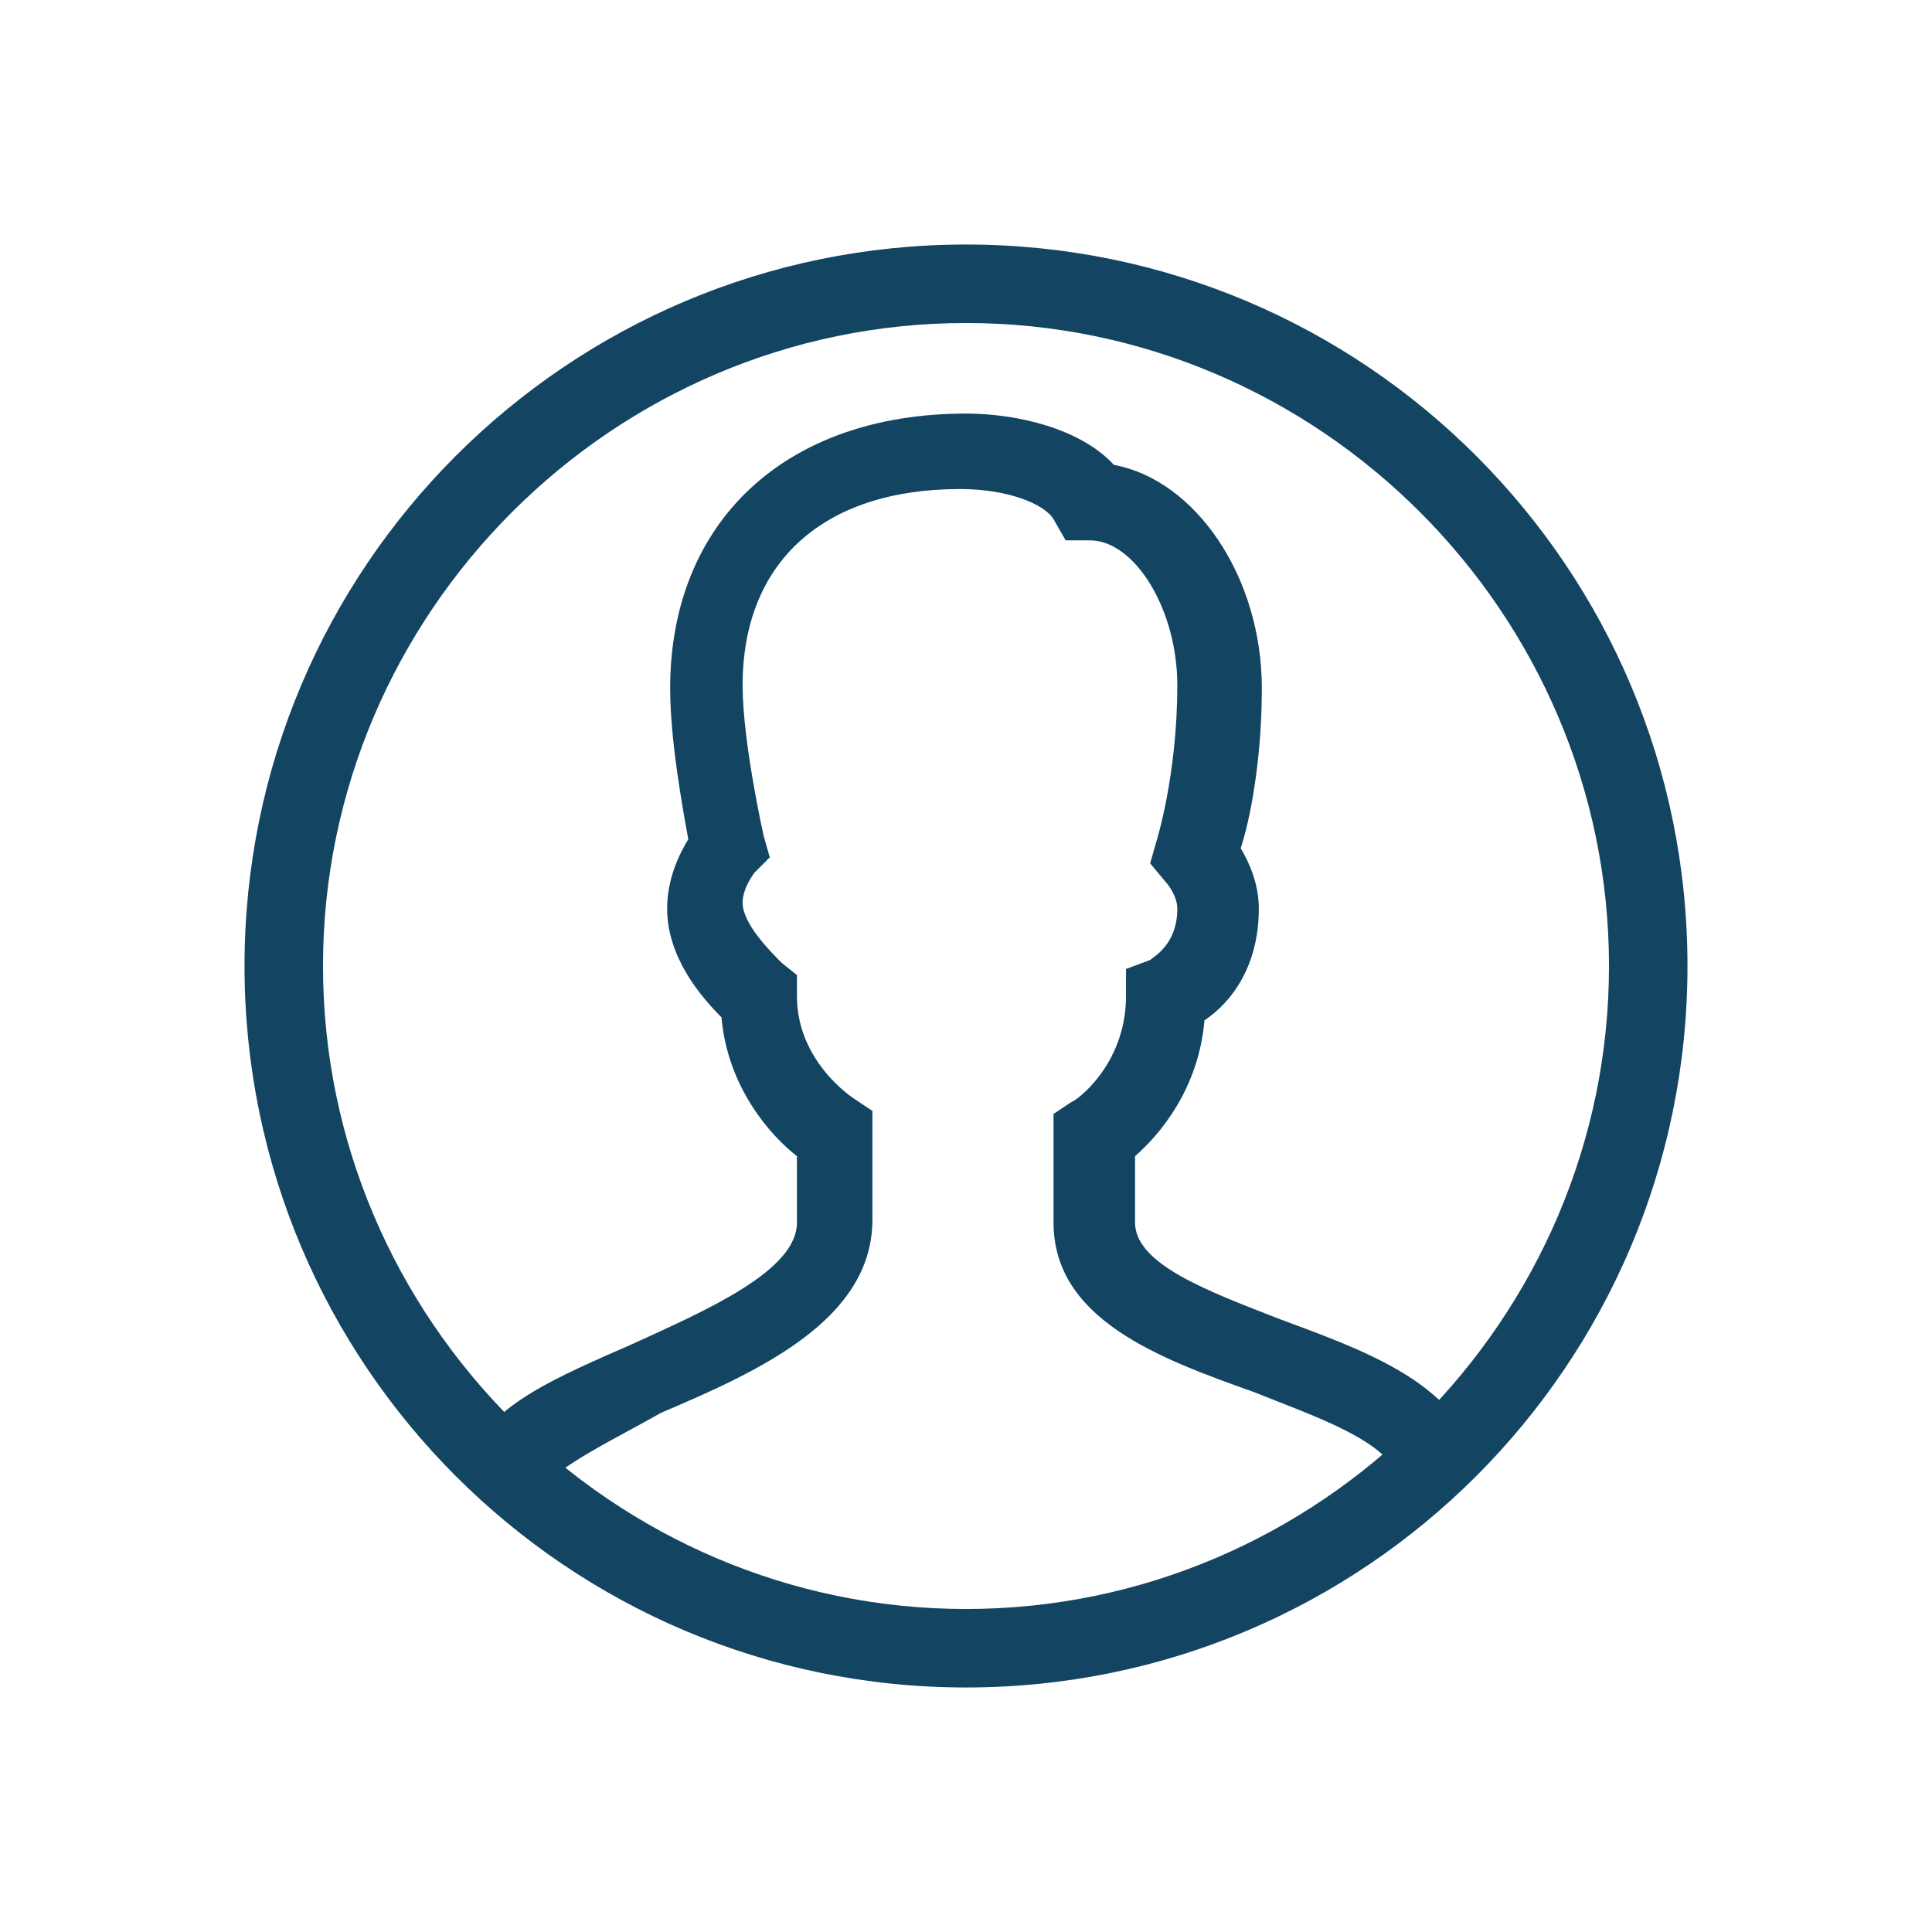
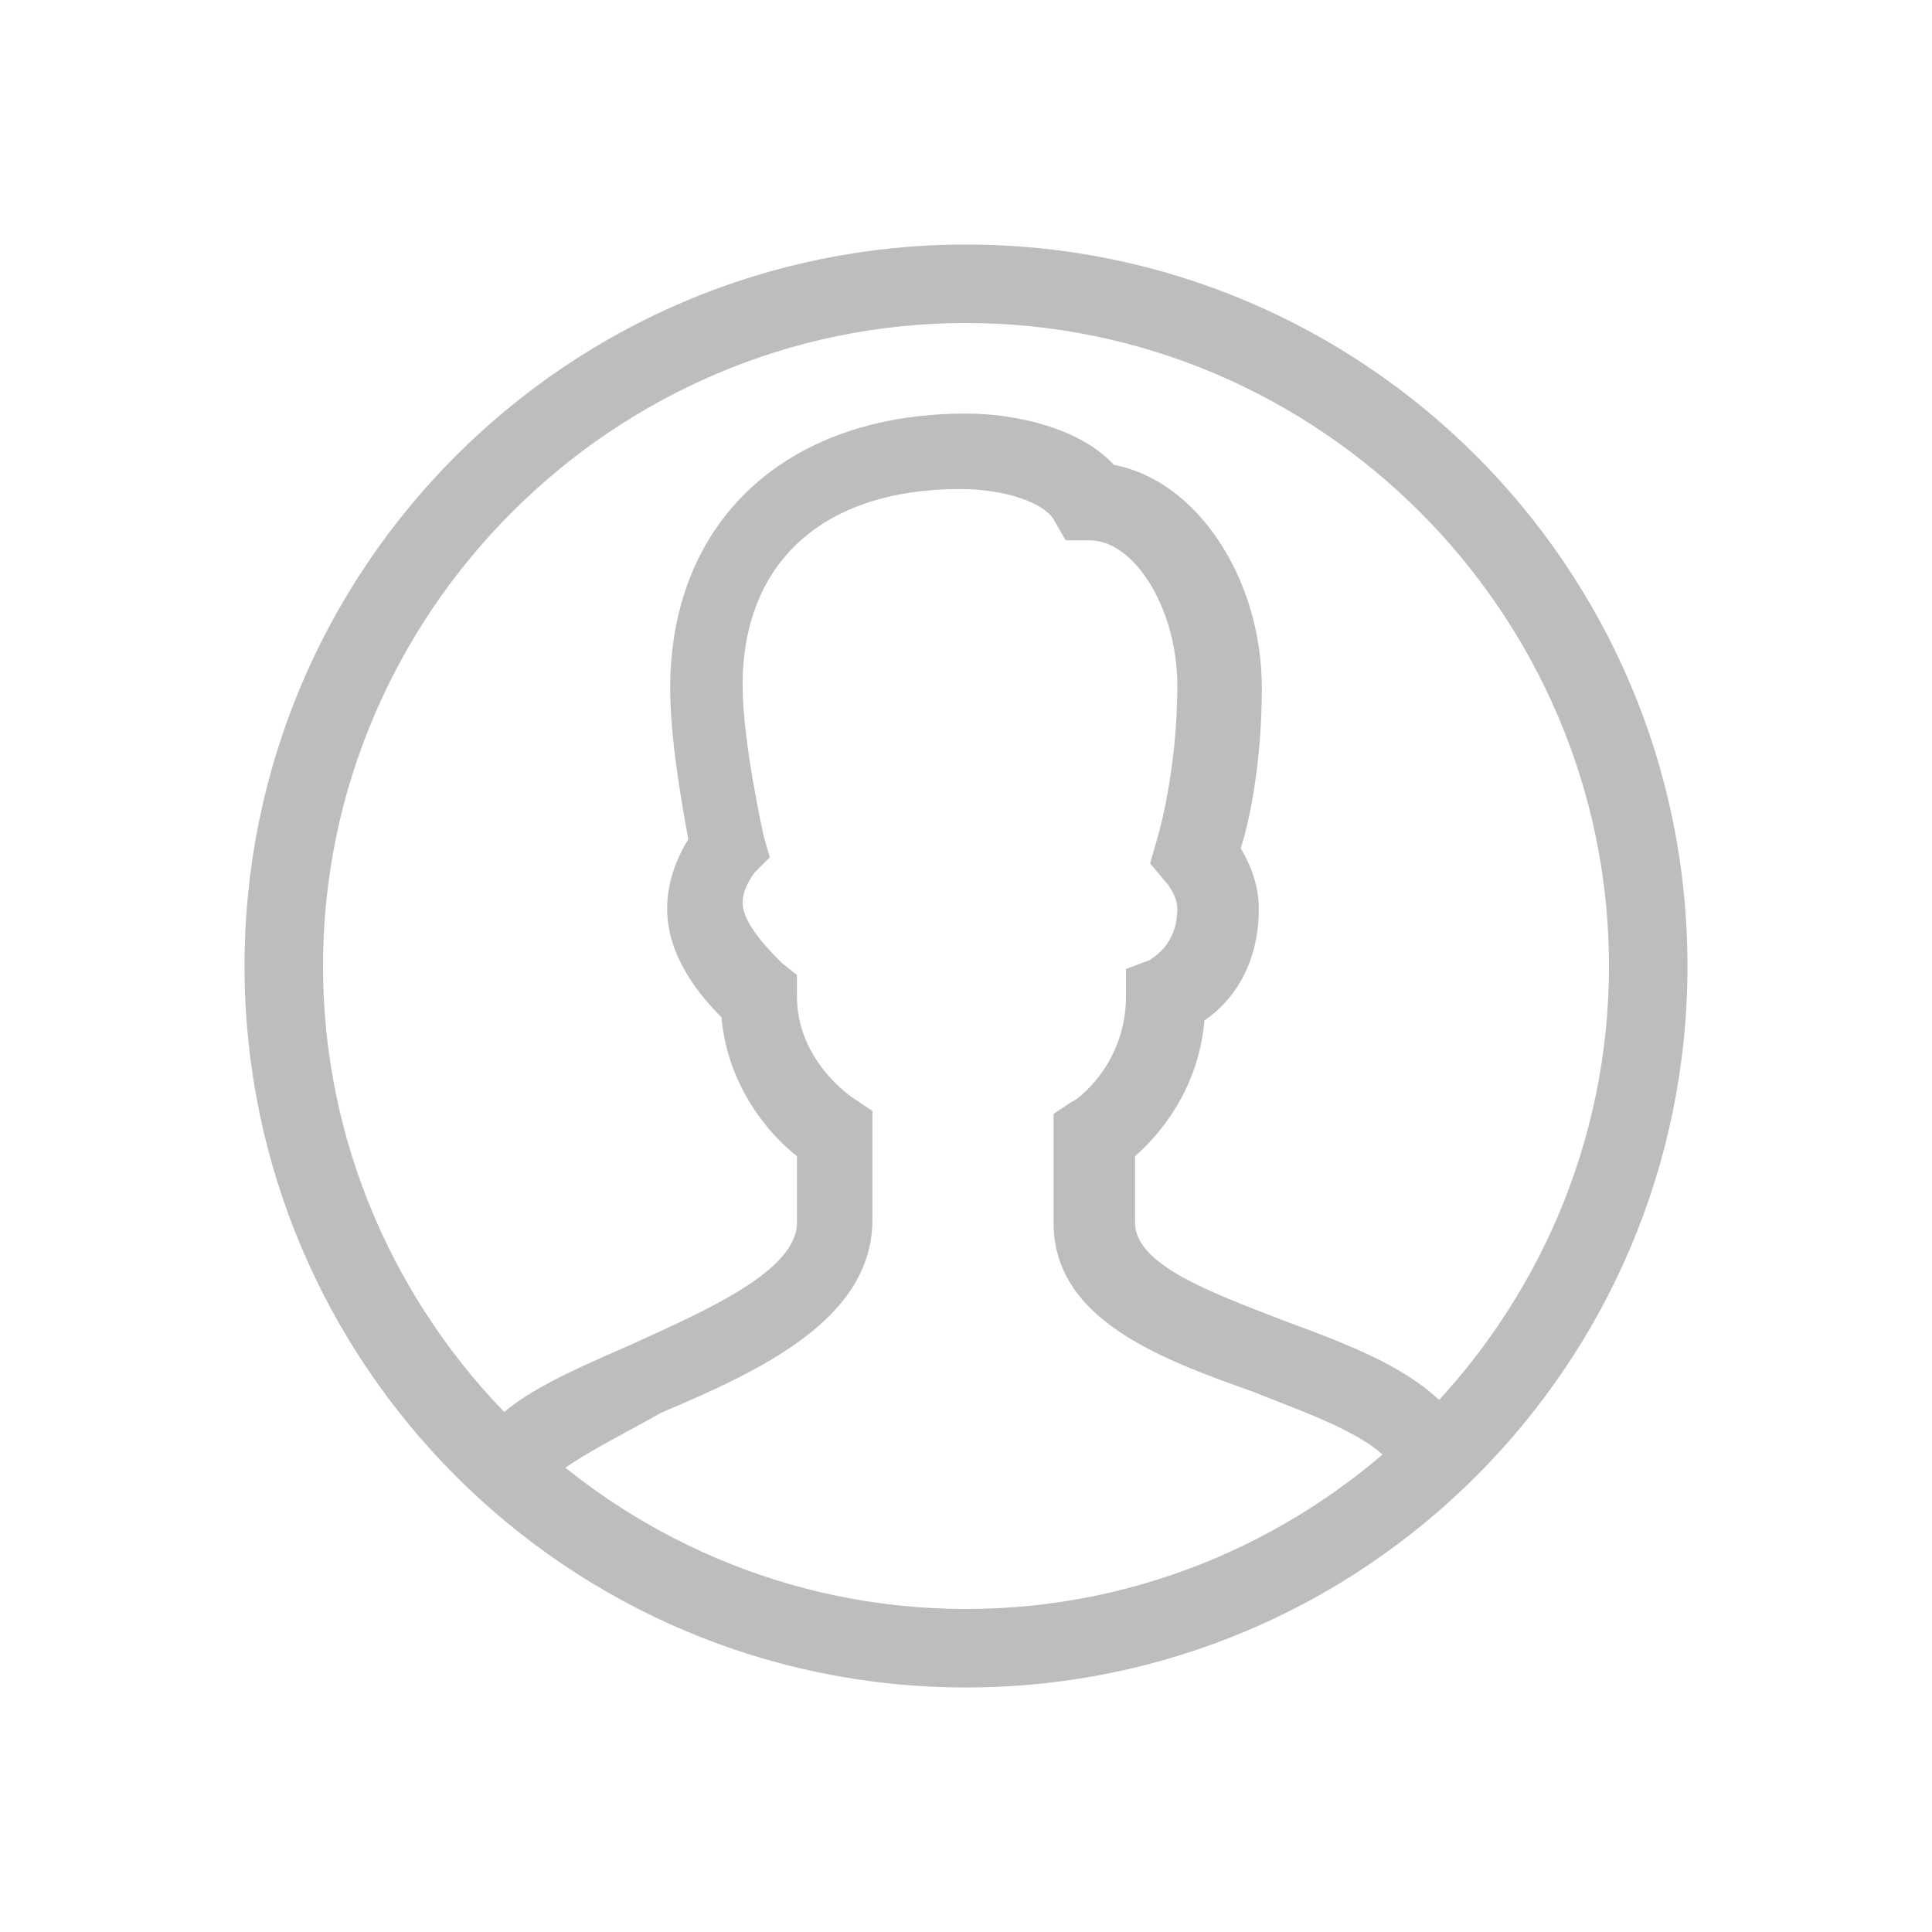
<svg xmlns="http://www.w3.org/2000/svg" id="Layer_1" style="enable-background:new 0 0 64 64;" version="1.1" viewBox="0 0 64 64" xml:space="preserve">
  <style type="text/css">
- 	.st0{fill:#134563;}
+ 	.st0{fill:#bdbdbd;};
</style>
  <g>
    <g id="Icon-User" transform="translate(278, 278)">
      <path class="st0" d="M-246-222.1c-13.2,0-23.9-10.7-23.9-23.9s10.7-23.9,23.9-23.9c13.2,0,23.9,10.7,23.9,23.9     S-232.8-222.1-246-222.1L-246-222.1z M-246-267.3c-11.7,0-21.3,9.6-21.3,21.3c0,11.7,9.6,21.3,21.3,21.3     c11.7,0,21.3-9.6,21.3-21.3C-224.7-257.7-234.3-267.3-246-267.3L-246-267.3z" id="Fill-57" />
      <path class="st0" d="M-260-228.7l-2.4-1.1c0.7-1.7,2.9-2.6,5.4-3.7c2.4-1.1,5.4-2.4,5.4-4v-2.2     c-0.9-0.7-2.3-2.3-2.5-4.6c-0.7-0.7-1.8-2-1.8-3.6c0-1,0.4-1.8,0.7-2.3c-0.2-1.1-0.6-3.3-0.6-5c0-5.5,3.8-9.1,9.8-9.1     c1.7,0,3.8,0.5,4.9,1.7c2.7,0.5,4.9,3.7,4.9,7.4c0,2.4-0.4,4.4-0.7,5.3c0.3,0.5,0.6,1.2,0.6,2c0,1.9-0.9,3.1-1.8,3.7     c-0.2,2.3-1.5,3.8-2.3,4.5v2.2c0,1.4,2.5,2.3,4.8,3.2c2.7,1,5.5,2,6.4,4.3l-2.5,0.9c-0.4-1.2-2.8-2-4.8-2.8     c-3.1-1.1-6.6-2.4-6.6-5.6v-3.6l0.6-0.4c0.1,0,1.8-1.2,1.8-3.5v-0.9l0.8-0.3c0.1-0.1,0.9-0.5,0.9-1.7c0-0.4-0.3-0.8-0.4-0.9     l-0.5-0.6l0.2-0.7c0,0,0.7-2.2,0.7-5.2c0-2.5-1.4-4.8-2.9-4.8h-0.8l-0.4-0.7c-0.3-0.5-1.5-1-3.1-1c-4.5,0-7.2,2.4-7.2,6.5     c0,1.9,0.7,5,0.7,5l0.2,0.7l-0.5,0.5c0,0-0.4,0.5-0.4,1c0,0.7,0.9,1.6,1.3,2l0.5,0.4l0,0.7c0,2.2,1.9,3.4,1.9,3.4l0.6,0.4l0,3.6     c0,3.3-3.7,5-7,6.4C-257.5-230.4-259.6-229.4-260-228.7" id="Fill-58" />
    </g>
  </g>
</svg>
